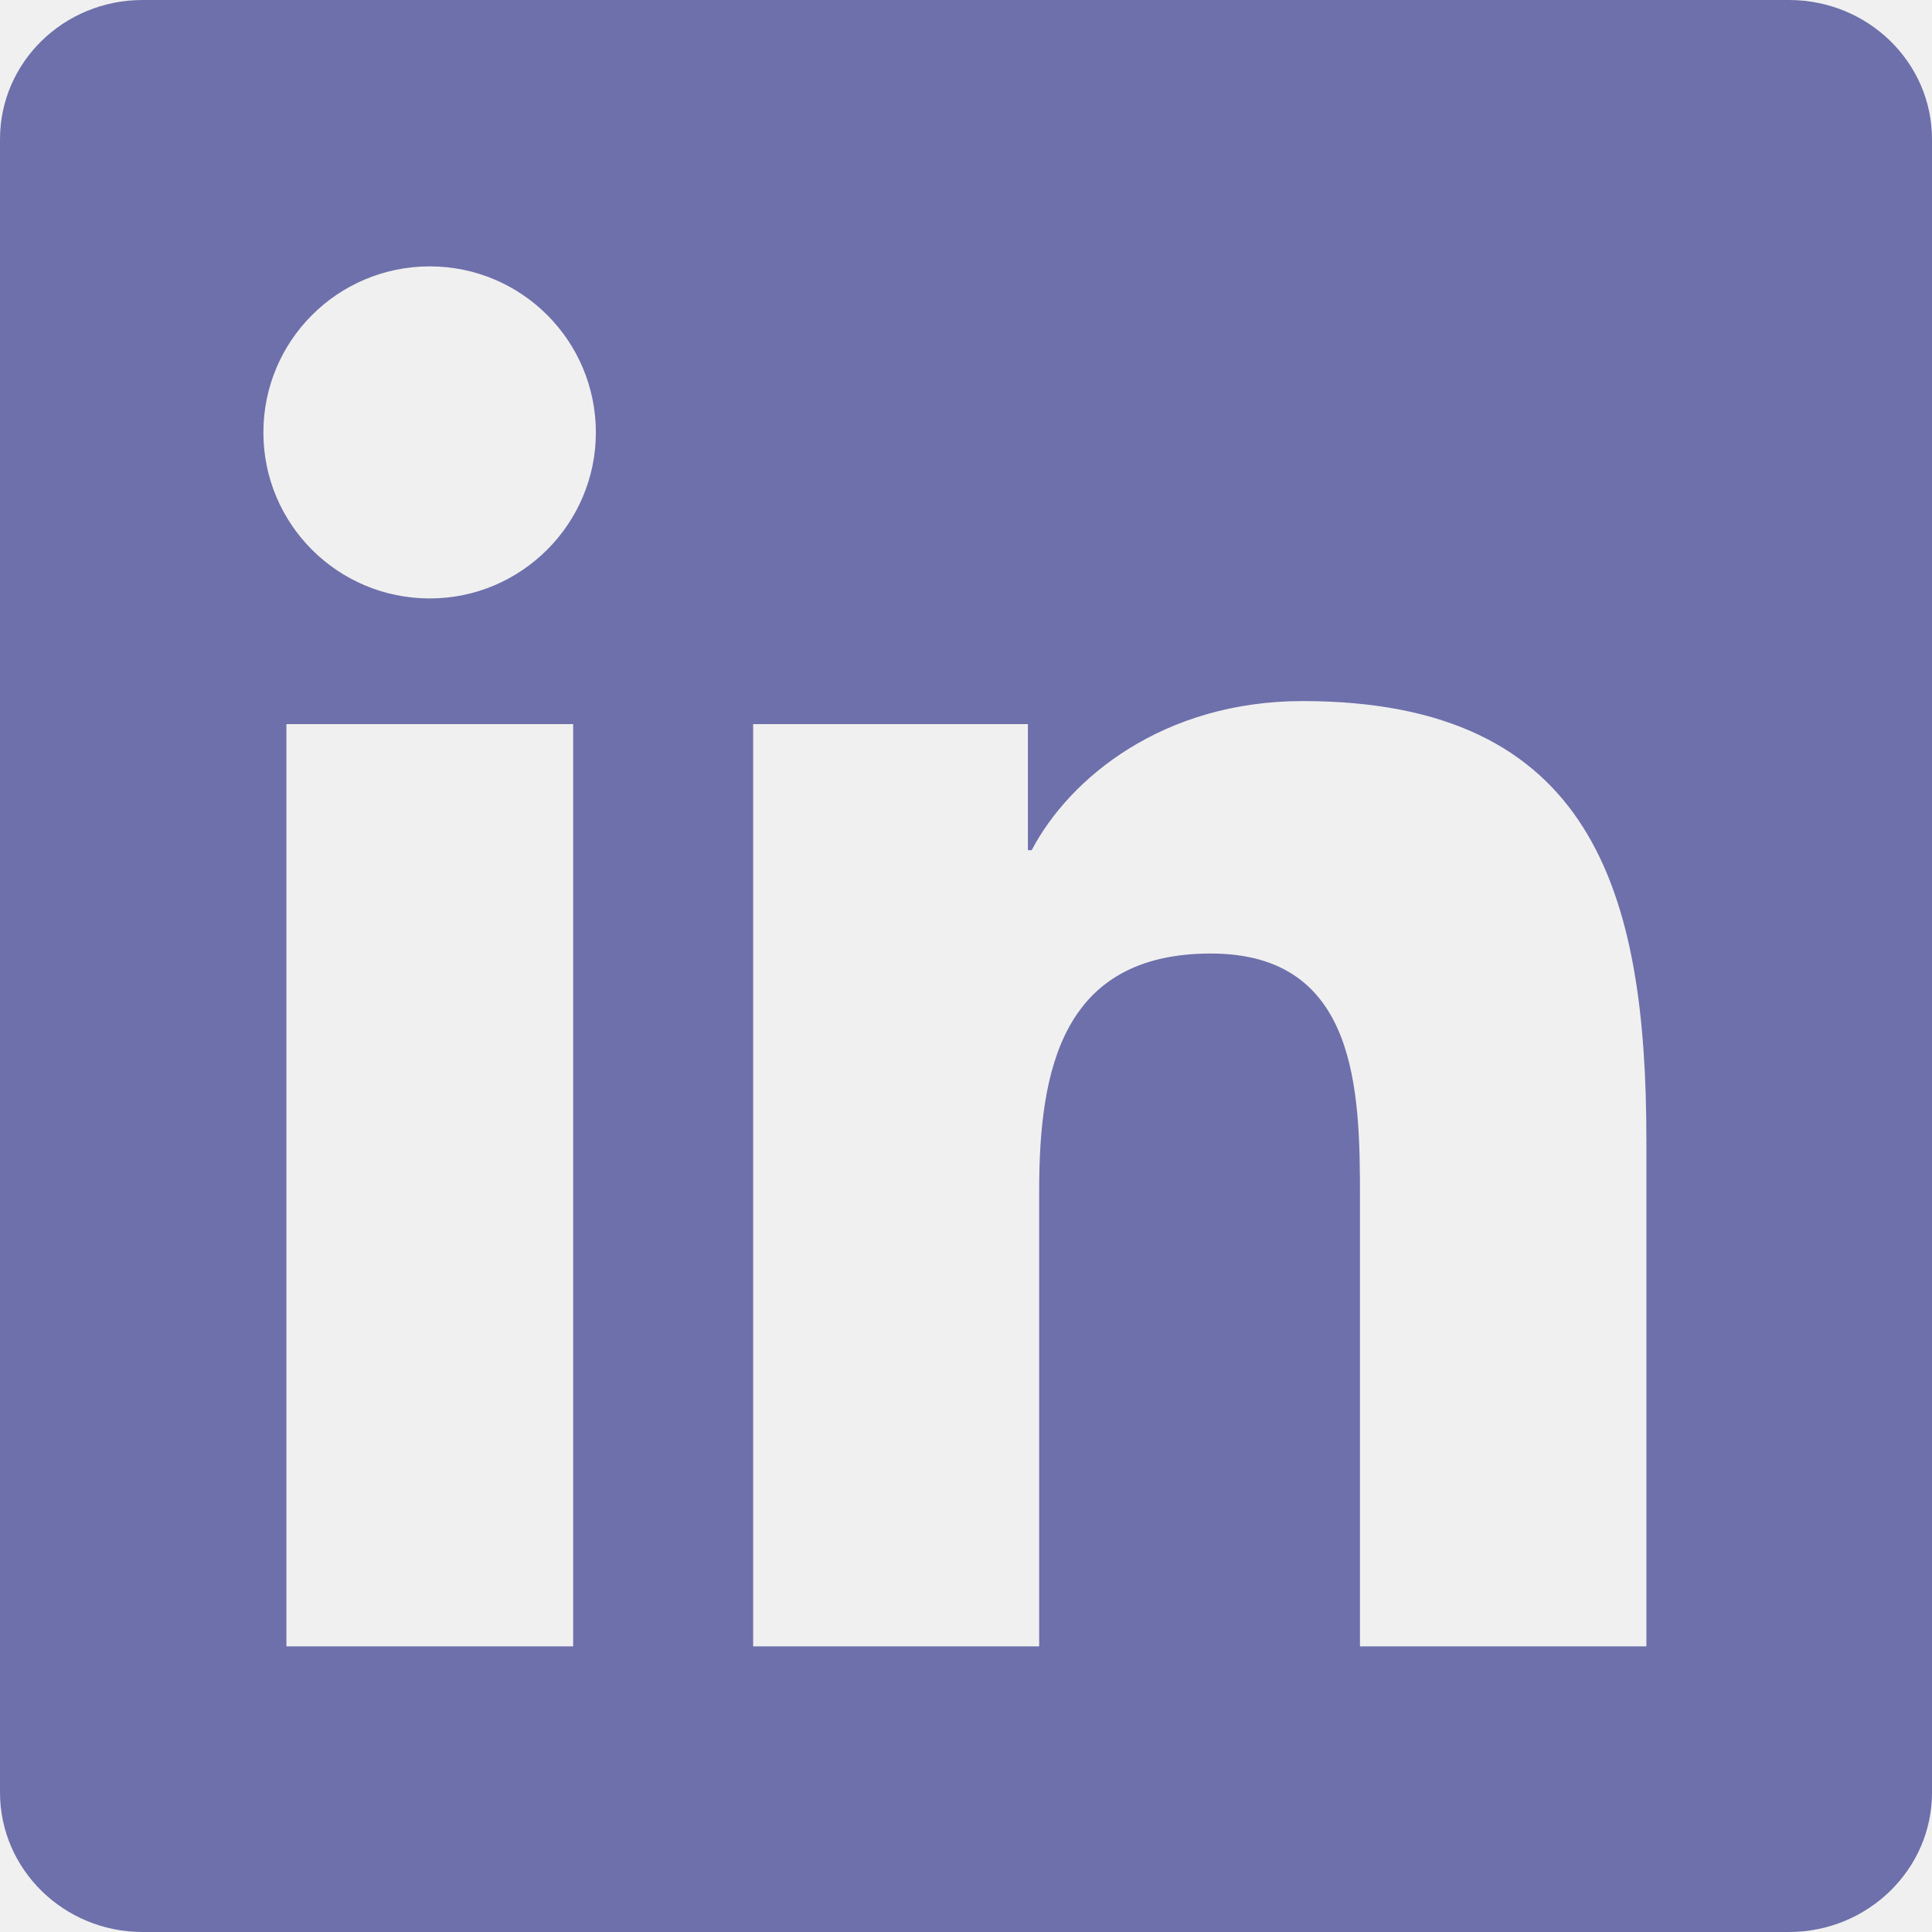
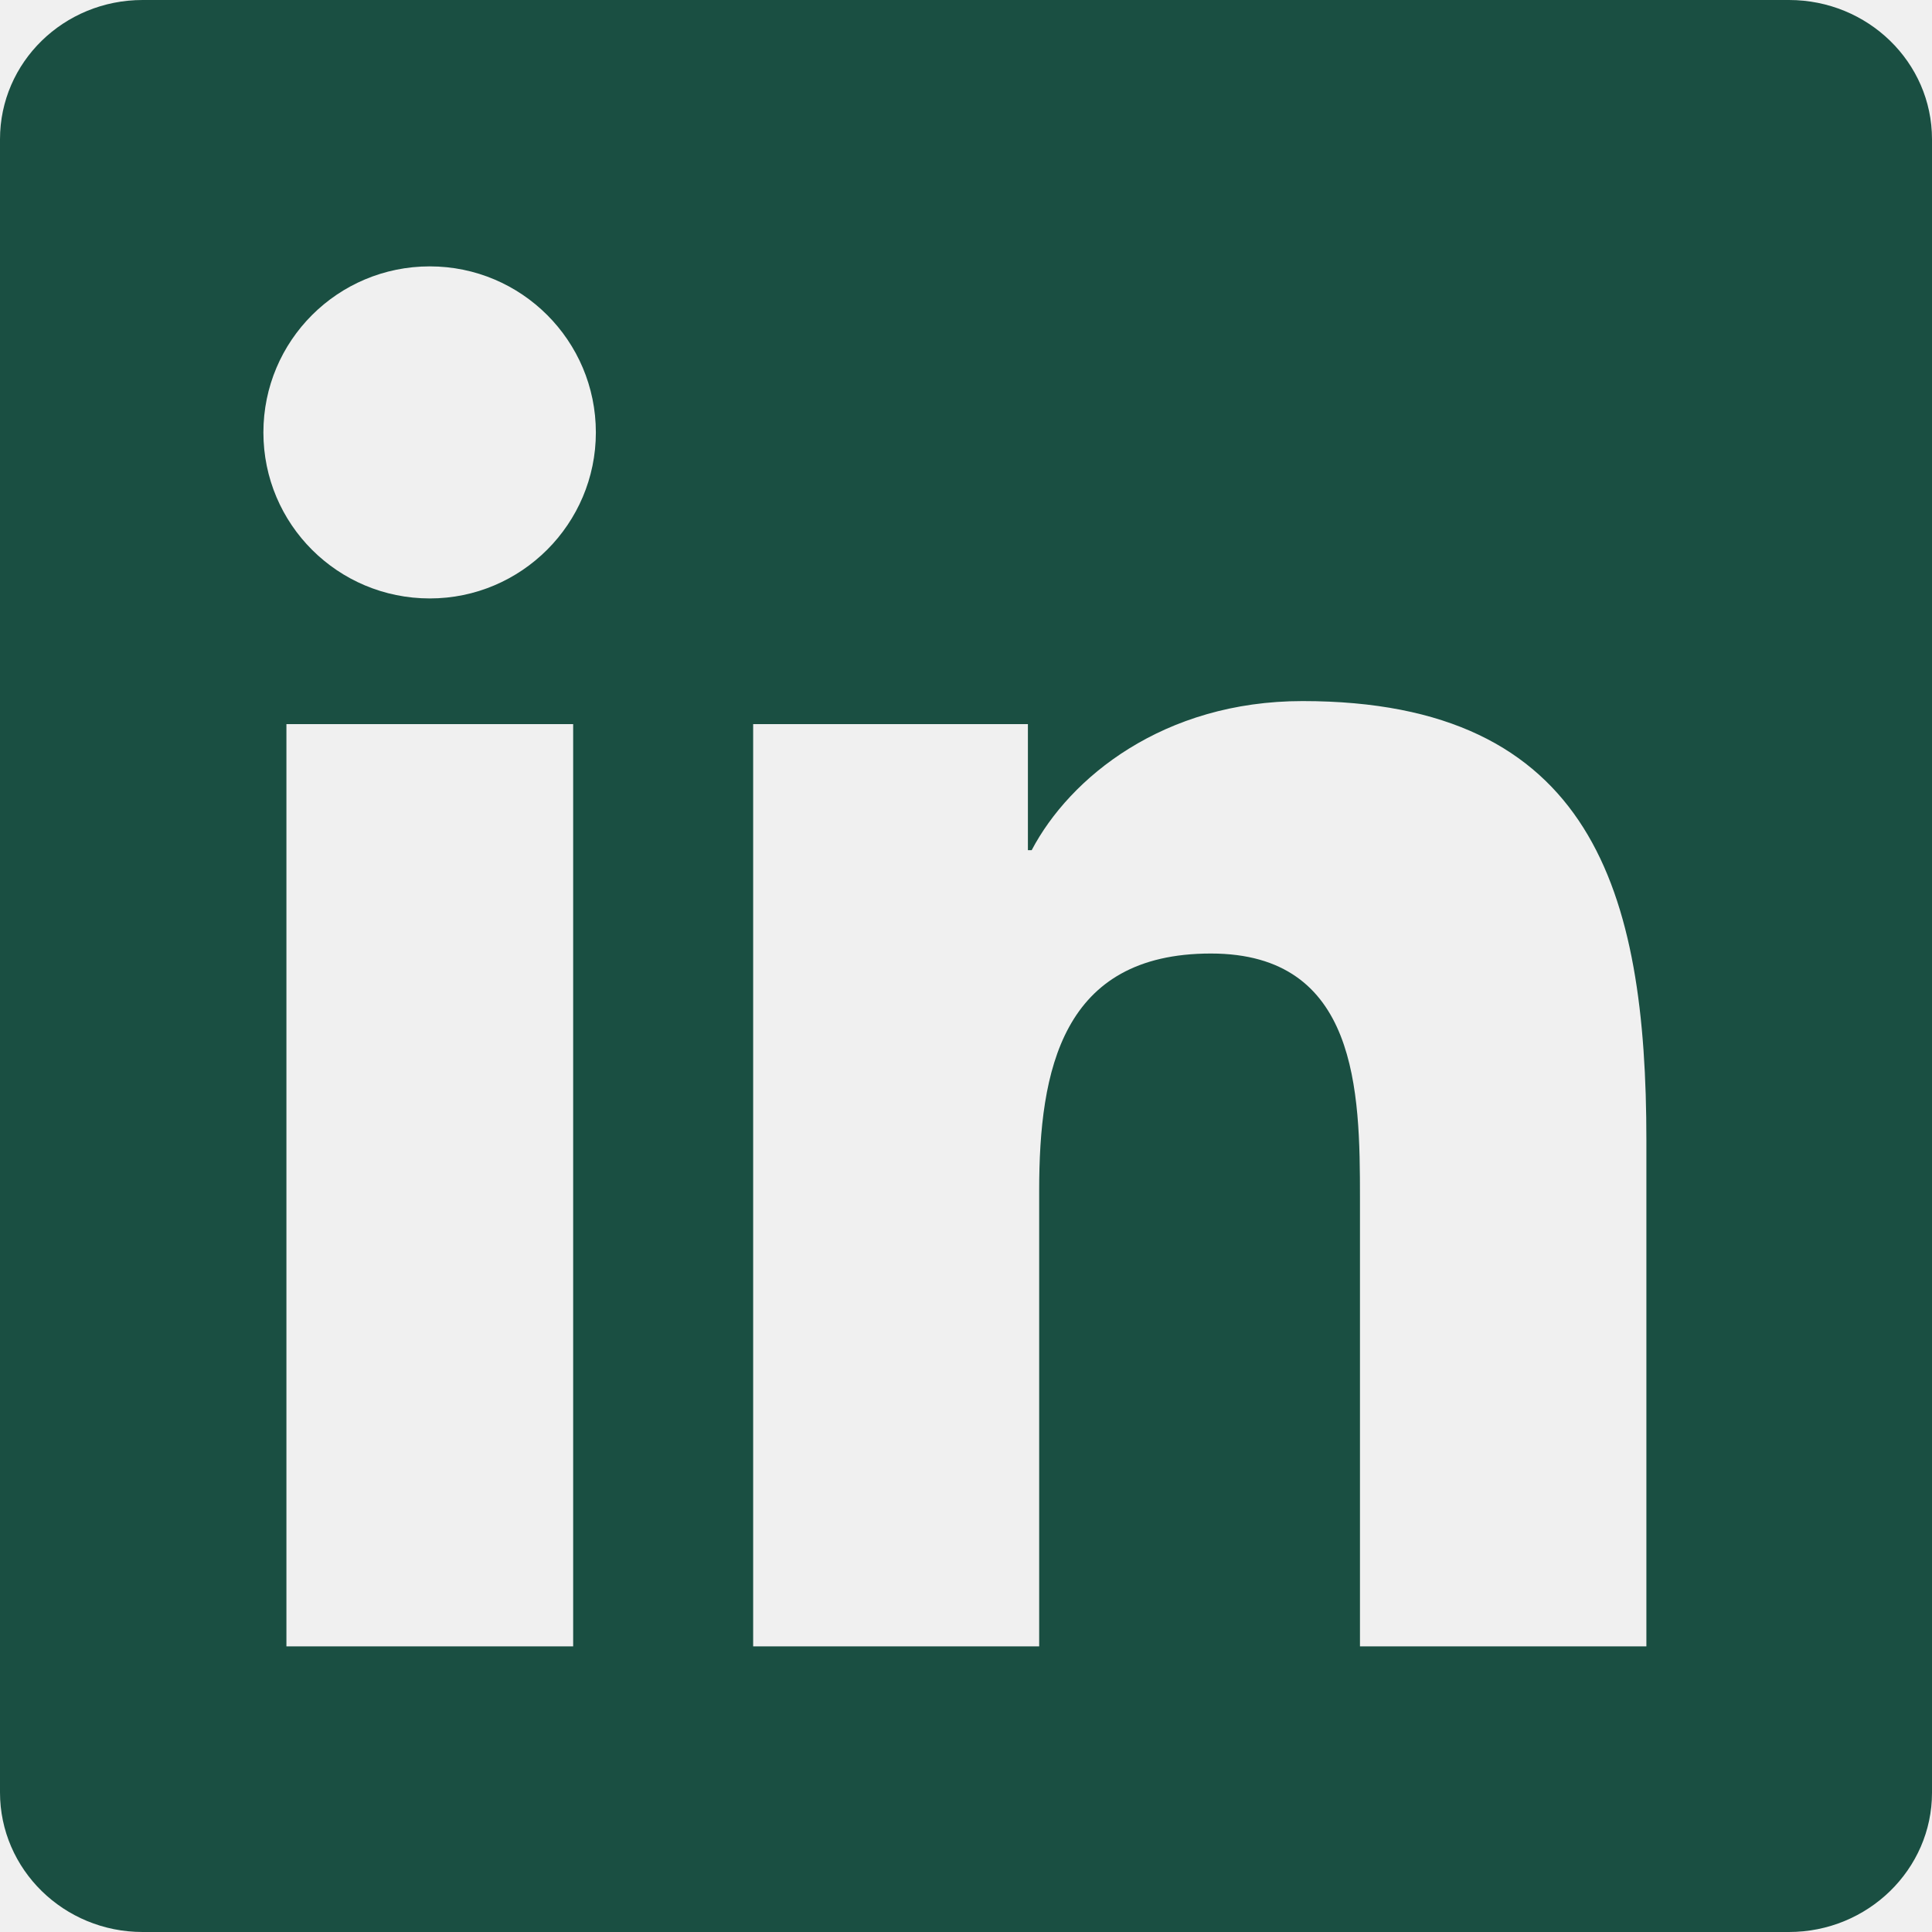
<svg xmlns="http://www.w3.org/2000/svg" width="24" height="24" viewBox="0 0 24 24" fill="none">
  <g clip-path="url(#clip0_195_9468)">
-     <path d="M22.223 0H1.772C0.792 0 0 0.773 0 1.73V22.266C0 23.222 0.792 24 1.772 24H22.223C23.203 24 24 23.222 24 22.27V1.73C24 0.773 23.203 0 22.223 0ZM7.12 20.452H3.558V8.995H7.12V20.452ZM5.339 7.434C4.195 7.434 3.272 6.511 3.272 5.372C3.272 4.233 4.195 3.309 5.339 3.309C6.478 3.309 7.402 4.233 7.402 5.372C7.402 6.506 6.478 7.434 5.339 7.434ZM20.452 20.452H16.894V14.883C16.894 13.556 16.87 11.845 15.042 11.845C13.191 11.845 12.909 13.294 12.909 14.789V20.452H9.356V8.995H12.769V10.561H12.816C13.289 9.661 14.452 8.709 16.181 8.709C19.786 8.709 20.452 11.081 20.452 14.166V20.452V20.452Z" fill="#6E70AB" />
+     <path d="M22.223 0H1.772C0.792 0 0 0.773 0 1.73V22.266C0 23.222 0.792 24 1.772 24H22.223C23.203 24 24 23.222 24 22.27V1.73C24 0.773 23.203 0 22.223 0ZM7.12 20.452H3.558V8.995H7.12V20.452ZM5.339 7.434C4.195 7.434 3.272 6.511 3.272 5.372C3.272 4.233 4.195 3.309 5.339 3.309C6.478 3.309 7.402 4.233 7.402 5.372C7.402 6.506 6.478 7.434 5.339 7.434ZM20.452 20.452H16.894V14.883C16.894 13.556 16.87 11.845 15.042 11.845C13.191 11.845 12.909 13.294 12.909 14.789V20.452H9.356V8.995H12.769V10.561H12.816C13.289 9.661 14.452 8.709 16.181 8.709C19.786 8.709 20.452 11.081 20.452 14.166V20.452V20.452Z" fill="#1a4f42" />
  </g>
  <defs>
    <clipPath id="clip0_195_9468">
      <rect width="24" height="24" fill="white" />
    </clipPath>
  </defs>
</svg>
